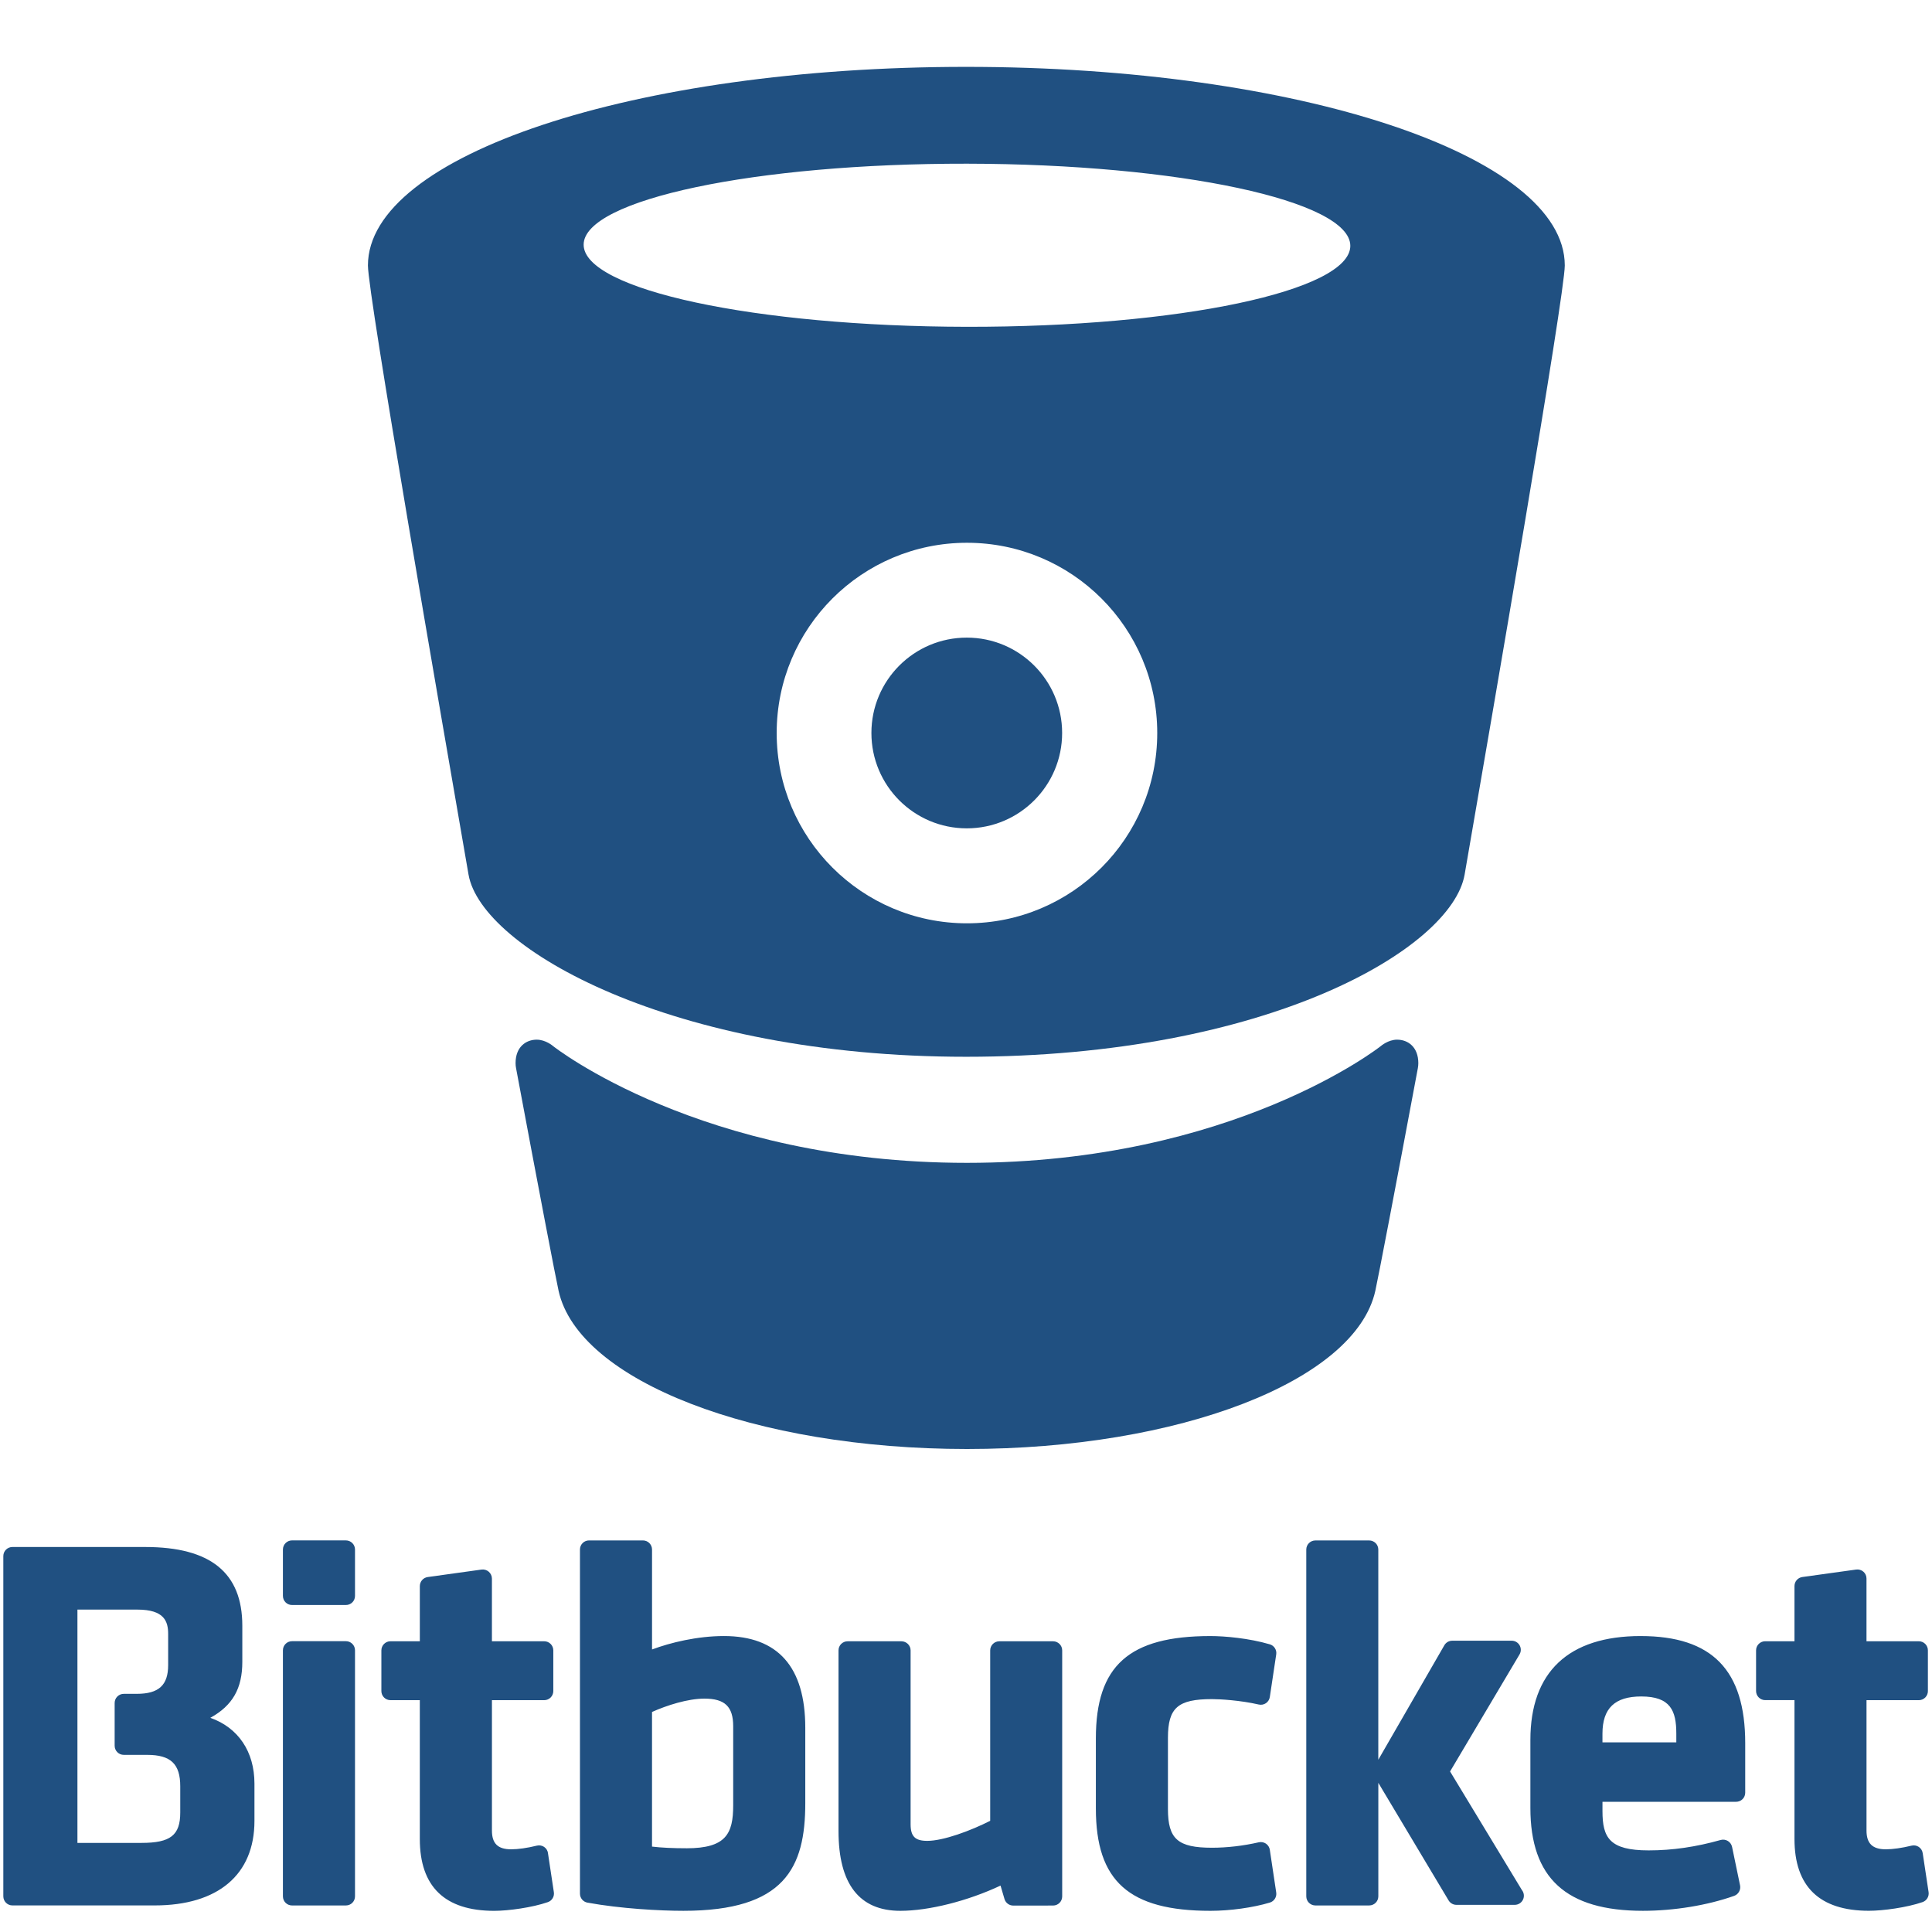
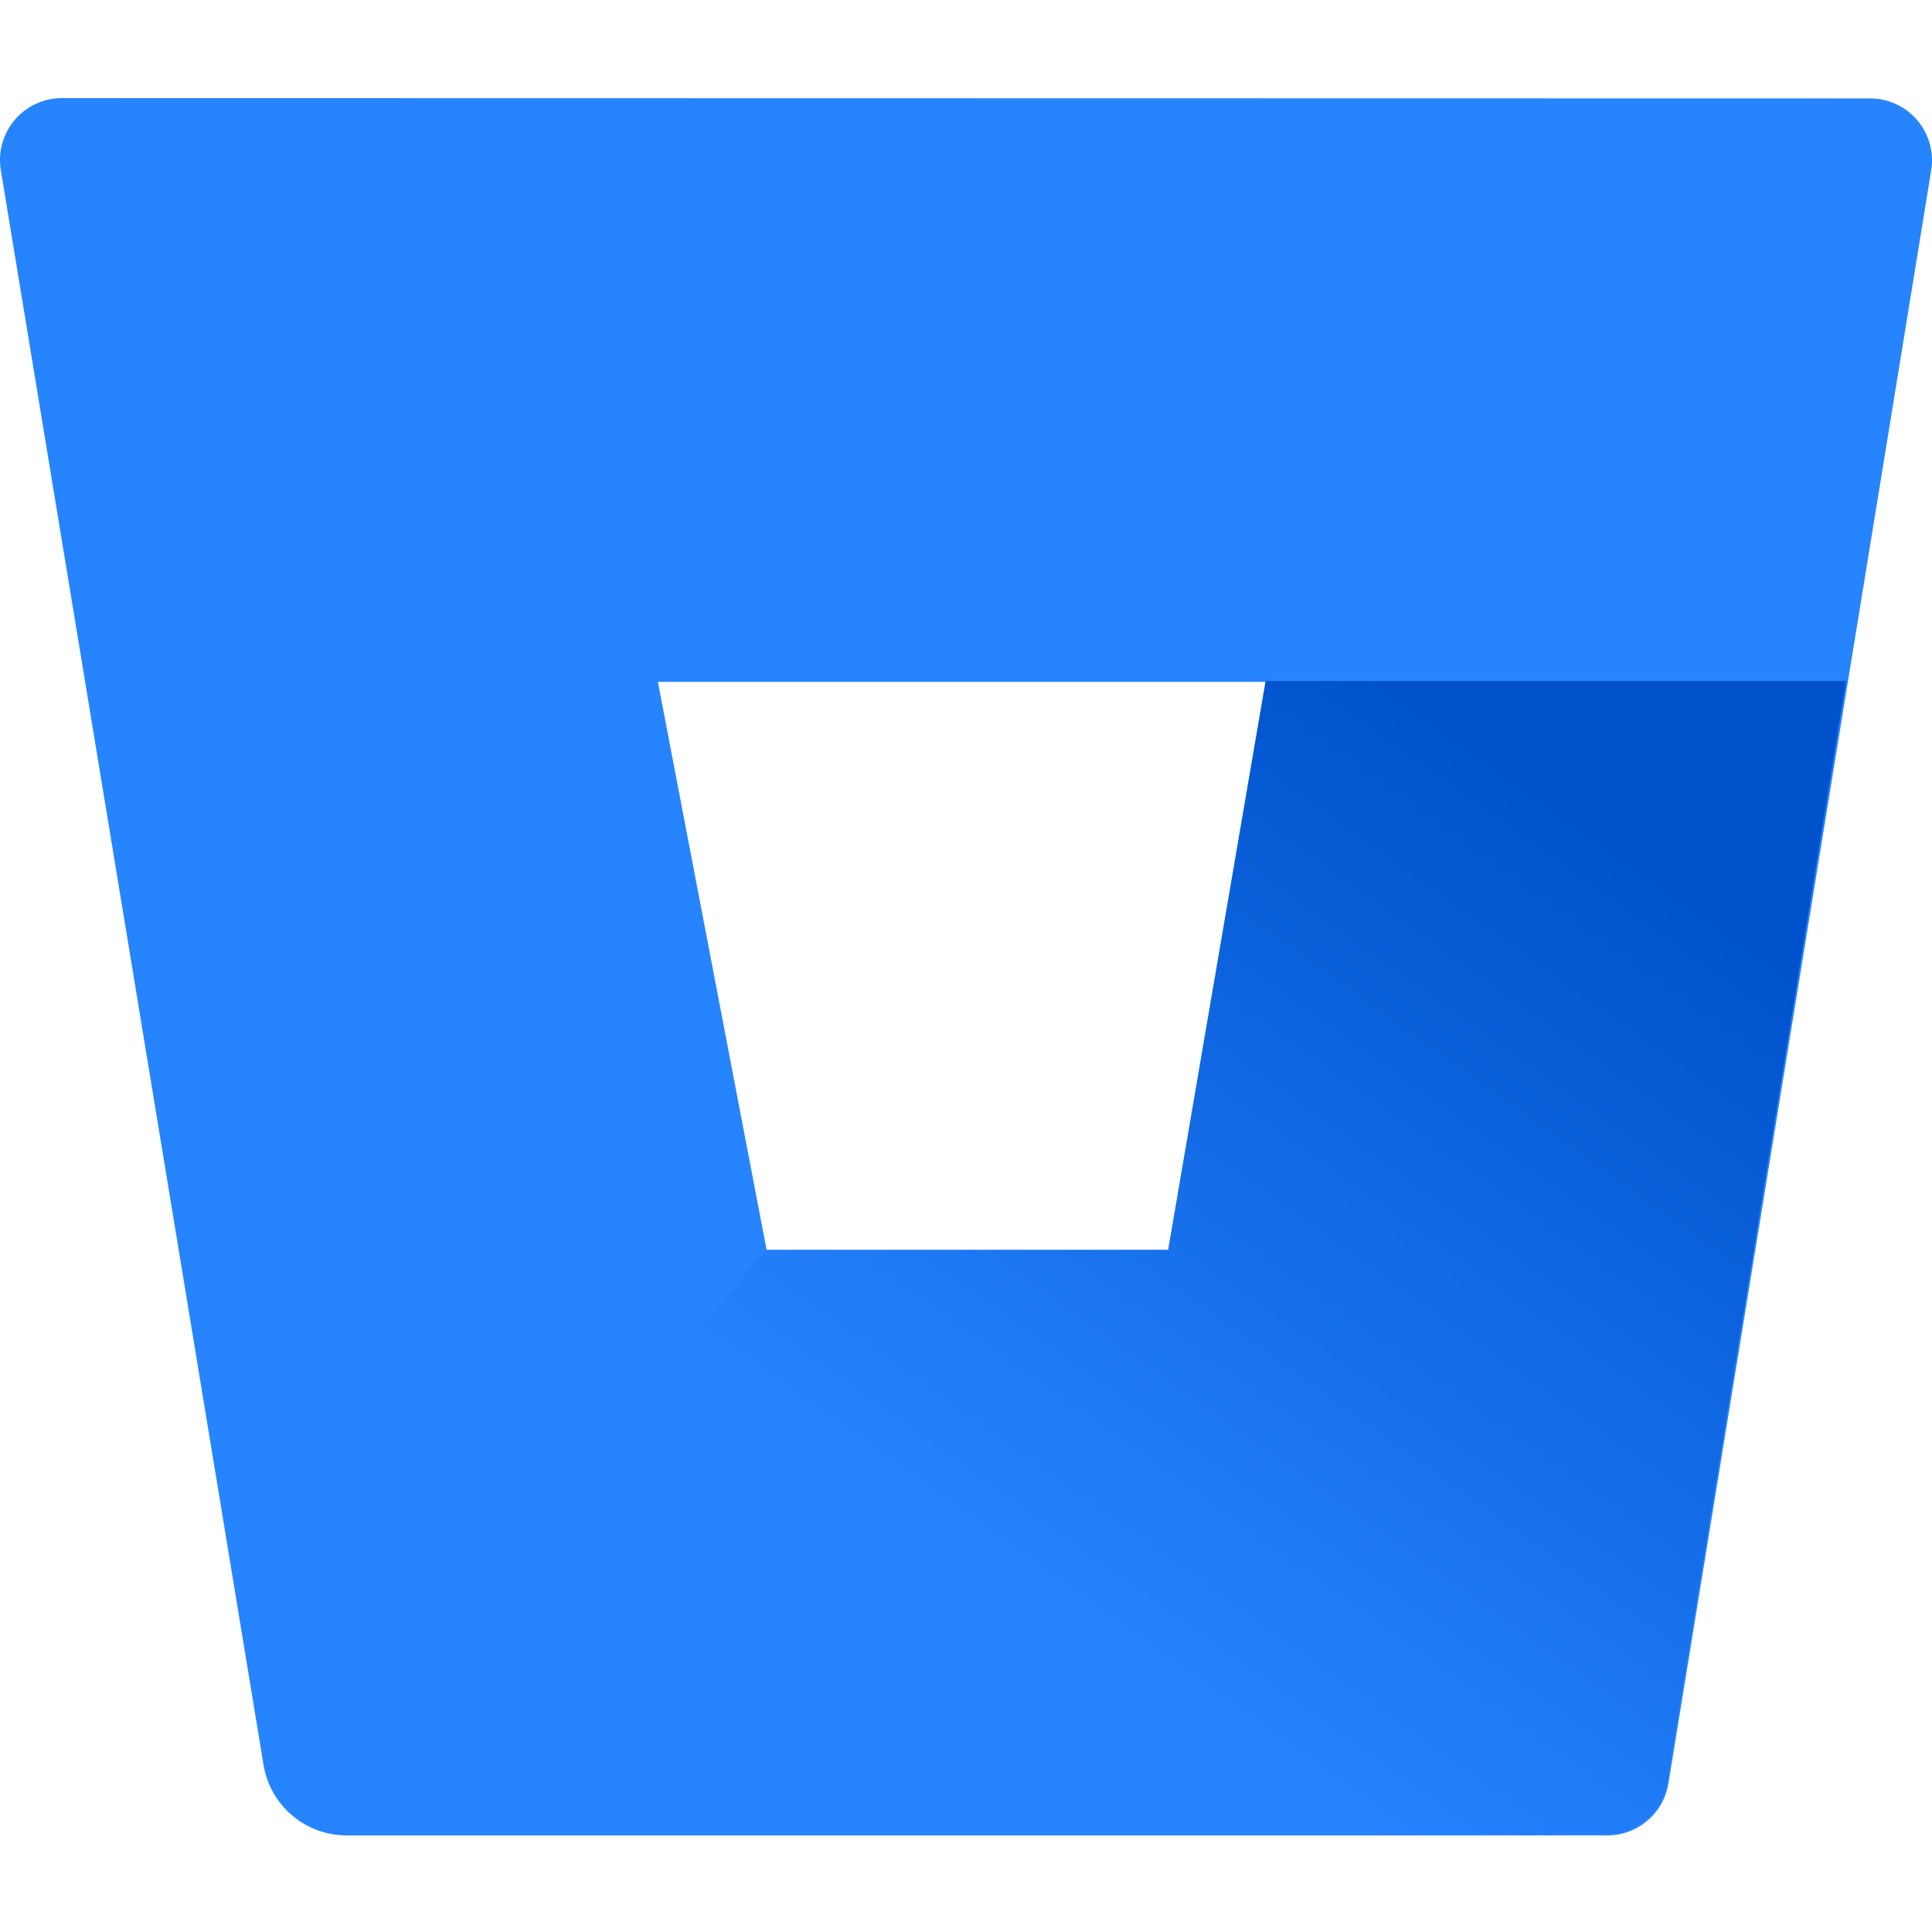
- <svg xmlns="http://www.w3.org/2000/svg" viewBox="0 0 128 128" width="32" height="32" fill="currentColor">
-   <path fill="#205081" d="M47.962 108.392c-1.767 0-3.553.436-4.763.89v-6.622a.604.604 0 0 0-.605-.603h-3.57a.6.6 0 0 0-.6.603v22.802c0 .29.21.54.495.592 2.202.402 4.8.542 6.36.542 6.702 0 8.073-2.85 8.073-7.13v-4.99c0-4.04-1.814-6.084-5.39-6.084zm-2.477 14.06c-.904 0-1.652-.035-2.287-.11v-8.92c.983-.44 2.365-.884 3.474-.884 1.352 0 1.904.53 1.904 1.833v5.234c0 1.888-.477 2.848-3.09 2.848zM69.77 108.74h-3.564a.603.603 0 0 0-.603.6v11.294c-1.286.652-3.095 1.328-4.173 1.328-.803 0-1.1-.297-1.1-1.1V109.34c0-.328-.274-.6-.61-.6h-3.562a.6.6 0 0 0-.604.6v11.977c0 3.503 1.38 5.28 4.094 5.28 1.89 0 4.466-.65 6.64-1.672l.262.89c.078.257.31.434.58.434l2.64-.002c.333 0 .603-.27.603-.603V109.34c0-.33-.27-.6-.603-.6zM84.13 122.557a.612.612 0 0 0-.255-.41.615.615 0 0 0-.478-.09c-1.023.234-2.096.36-3.103.36-2.26 0-2.915-.576-2.915-2.566v-4.712c0-1.992.653-2.568 2.914-2.568.538 0 1.877.077 3.103.358a.602.602 0 0 0 .733-.5l.424-2.822a.6.6 0 0 0-.424-.666c-1.375-.405-2.986-.548-3.937-.548-5.39 0-7.588 1.963-7.588 6.78v4.644c0 4.816 2.198 6.78 7.588 6.78 1.308 0 2.817-.21 3.937-.546a.603.603 0 0 0 .424-.667l-.424-2.826zM108.702 108.392c-4.784 0-7.31 2.382-7.31 6.886v4.502c0 4.65 2.37 6.816 7.452 6.816 2.068 0 4.273-.362 6.048-.99a.613.613 0 0 0 .392-.695l-.53-2.55a.607.607 0 0 0-.754-.458c-1.642.463-3.197.69-4.772.69-2.597 0-3.06-.843-3.06-2.604v-.616h8.854a.6.6 0 0 0 .603-.605v-3.282c0-4.84-2.2-7.093-6.923-7.093zm-2.535 7.045v-.578c0-1.68.82-2.464 2.57-2.464 1.936 0 2.323.944 2.323 2.463v.577h-4.893zM22.913 108.733h-3.565a.605.605 0 0 0-.604.603v16.302c0 .334.27.604.604.604h3.565c.34 0 .607-.27.607-.604v-16.302a.602.602 0 0 0-.607-.603zM22.913 102.055h-3.565a.607.607 0 0 0-.604.605v3.07c0 .34.27.606.604.606h3.565a.6.6 0 0 0 .607-.605v-3.07a.604.604 0 0 0-.607-.605zM13.934 113.81c1.478-.812 2.12-1.95 2.12-3.703v-2.398c0-3.512-2.108-5.216-6.433-5.216H.82c-.33 0-.6.27-.6.602v22.54c0 .334.27.604.6.604h9.43c4.198 0 6.608-2.04 6.608-5.597v-2.476c0-2.12-1.077-3.705-2.922-4.356zm-8.803-7.17h3.965c1.795 0 2.045.783 2.045 1.62v2.055c0 1.336-.624 1.906-2.08 1.906h-.857a.605.605 0 0 0-.608.606v2.832c0 .335.27.606.608.606h1.55c1.557 0 2.188.602 2.188 2.08v1.742c0 1.503-.646 2.01-2.57 2.01H5.13V106.64zM36.307 122.777a.6.6 0 0 0-.258-.415.606.606 0 0 0-.484-.083c-.63.156-1.234.242-1.7.242-.882 0-1.273-.384-1.273-1.24v-8.64h3.463c.333 0 .603-.27.603-.603v-2.697a.604.604 0 0 0-.604-.603h-3.463v-4.153a.606.606 0 0 0-.69-.597l-3.566.496a.606.606 0 0 0-.52.6v3.654h-1.944a.605.605 0 0 0-.604.603v2.696c0 .333.27.603.603.603h1.944v9.198c0 3.157 1.657 4.76 4.93 4.76.934 0 2.516-.217 3.55-.576a.6.6 0 0 0 .4-.662l-.39-2.585zM127.384 122.776a.6.6 0 0 0-.74-.497c-.636.155-1.235.242-1.705.242-.88 0-1.278-.385-1.278-1.242v-8.638h3.467a.6.6 0 0 0 .6-.603v-2.697a.6.6 0 0 0-.6-.603h-3.468v-4.154a.59.59 0 0 0-.204-.454.606.606 0 0 0-.482-.143l-3.565.495a.605.605 0 0 0-.52.597v3.658h-1.942c-.33 0-.603.27-.603.603v2.696c0 .33.273.602.603.602h1.942v9.2c0 3.154 1.66 4.756 4.933 4.756.936 0 2.515-.216 3.55-.574a.606.606 0 0 0 .402-.662l-.39-2.586zM100.838 125.234l-4.767-7.87 4.6-7.75a.602.602 0 0 0-.52-.912h-3.937a.603.603 0 0 0-.523.302l-4.375 7.584v-13.925a.603.603 0 0 0-.604-.604h-3.564a.604.604 0 0 0-.604.603v22.975c0 .333.27.604.604.604h3.565c.334 0 .605-.27.605-.604v-7.52l4.655 7.79c.11.182.306.294.518.294h3.869a.605.605 0 0 0 .48-.968z" />
-   <g fill="#205081">
-     <path d="M64 4.43c-22 0-39.624 5.87-39.624 13.156 0 1.92 4.776 29.44 6.665 40.356.848 4.895 13.468 12.072 32.97 12.072l-.01-.058v.058c20 0 32.187-7.177 33.034-12.072 1.89-10.914 6.636-38.436 6.636-40.356C103.67 10.3 86 4.43 64 4.43zm.063 56.742c-6.962 0-12.606-5.645-12.606-12.606 0-6.963 5.644-12.606 12.606-12.606S76.67 41.603 76.67 48.566c0 6.962-5.645 12.606-12.607 12.606zm-.007-39.52c-14.026-.022-25.393-2.458-25.388-5.443.005-2.986 11.38-5.386 25.406-5.364 14.026.022 25.392 2.46 25.388 5.444-.005 2.986-11.38 5.385-25.406 5.363z" />
-     <path d="M92.565 68.88c-.603 0-1.086.428-1.086.428s-9.767 7.733-27.417 7.734c-17.65 0-27.416-7.734-27.416-7.734s-.483-.427-1.086-.427c-.72 0-1.402.485-1.402 1.552 0 .113.01.225.032.335 1.516 8.112 2.623 13.877 2.818 14.753C38.33 91.488 50.004 96 64.062 96h.002c14.058 0 25.732-4.512 27.055-10.48.193-.875 1.3-6.635 2.817-14.748.02-.11.032-.225.032-.338-.002-1.067-.685-1.553-1.405-1.553z" />
-     <circle cx="64.051" cy="48.562" r="6.318" />
+ <svg xmlns="http://www.w3.org/2000/svg" width="256px" height="256px" viewBox="0 0 256 256" version="1.1">
+   <defs>
+     <linearGradient x1="108.633%" y1="13.818%" x2="46.927%" y2="78.776%" id="linearGradient-1">
+       <stop stop-color="#0052CC" offset="18%" />
+       <stop stop-color="#2684FF" offset="100%" />
+     </linearGradient>
+   </defs>
+   <g id="bitbucket" stroke="none" stroke-width="1" fill="none" fill-rule="evenodd">
+     <g transform="translate(0, 12)">
+       <polygon id="Path" points="101.272 153.561 154.721 153.561 167.622 78.241 87.06 78.241" />
+       <path d="M8.308,1 C5.885,0.969 3.571,2.011 1.989,3.846 C0.407,5.682 -0.282,8.124 0.106,10.516 L34.925,221.889 C35.82,227.228 40.42,231.154 45.834,231.199 L212.874,231.199 C216.937,231.251 220.425,228.32 221.075,224.309 L255.895,10.557 C256.283,8.165 255.593,5.724 254.011,3.888 C252.428,2.053 250.115,1.011 247.692,1.043 L8.308,1 Z M154.924,153.768 L101.609,153.768 L87.173,78.348 L167.843,78.348 L154.924,153.768 Z" id="Shape" fill="#2684FF" fill-rule="nonzero" />
+       <path d="M244.61,78.242 L167.694,78.242 L154.785,153.602 L101.513,153.602 L38.611,228.265 C40.605,229.989 43.147,230.947 45.782,230.969 L212.73,230.969 C216.79,231.021 220.276,228.093 220.926,224.085 L244.61,78.242 Z" id="Path" fill="url(#linearGradient-1)" fill-rule="nonzero" />
+     </g>
  </g>
</svg>
